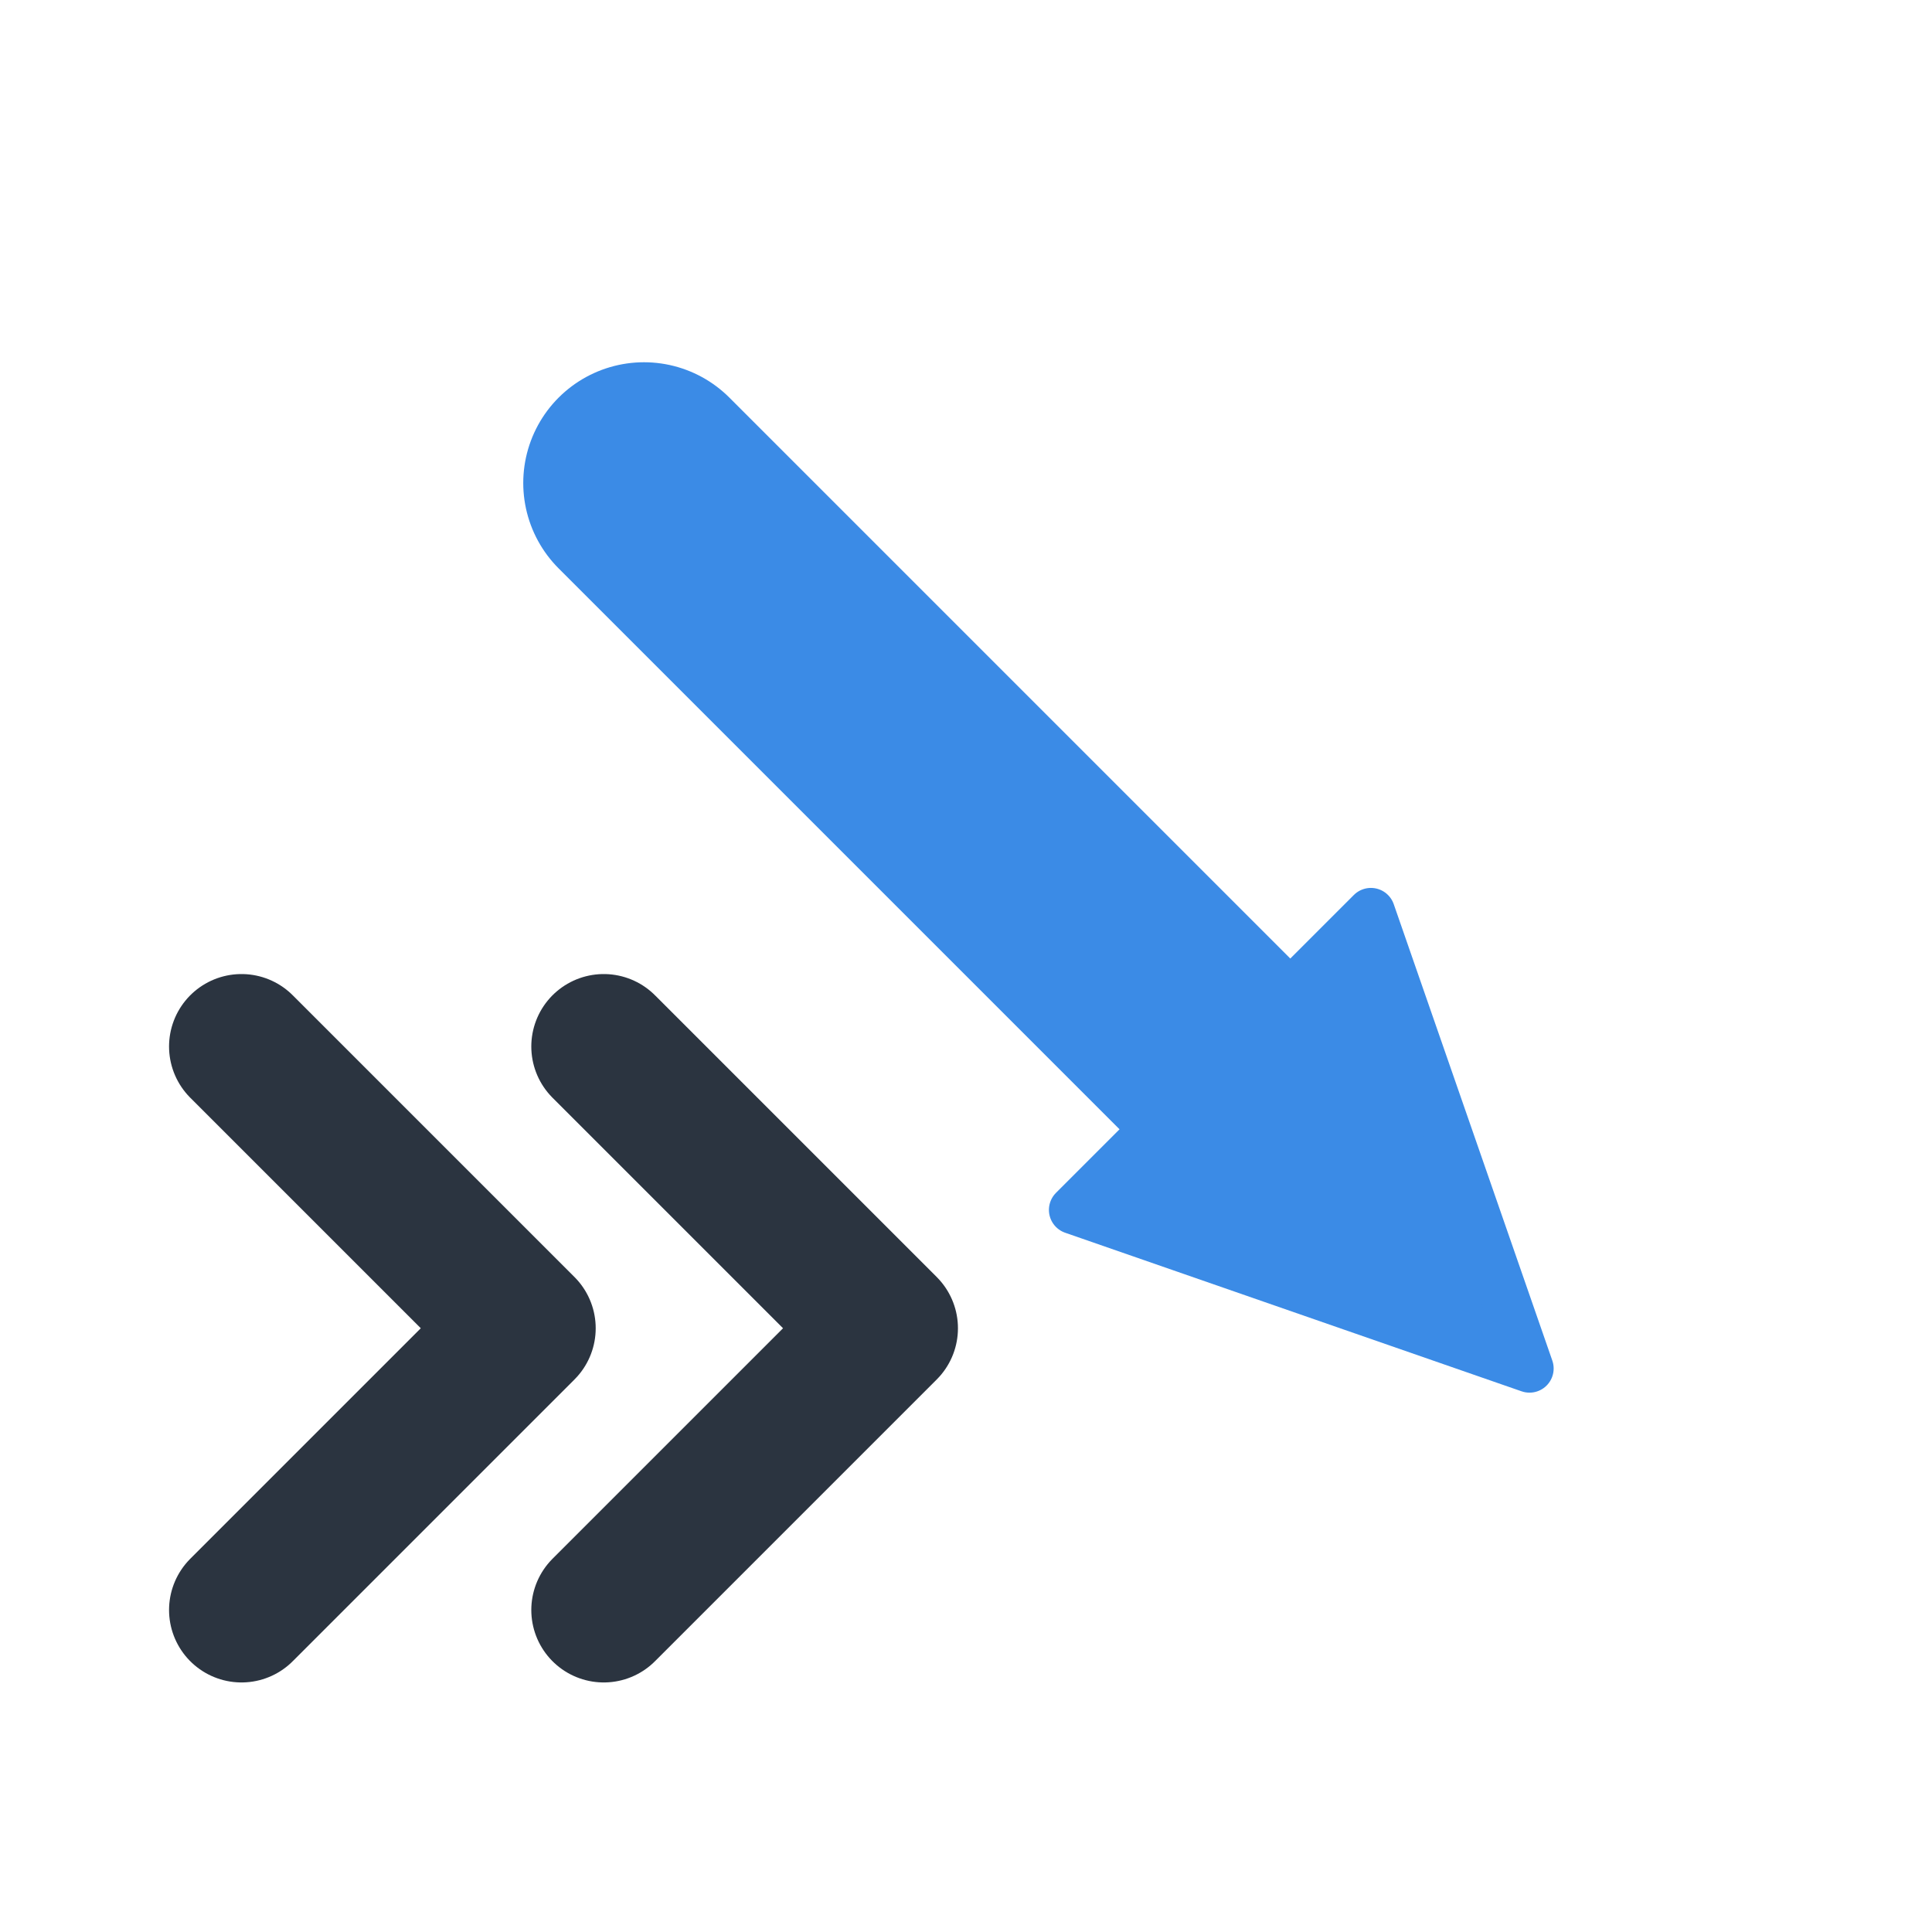
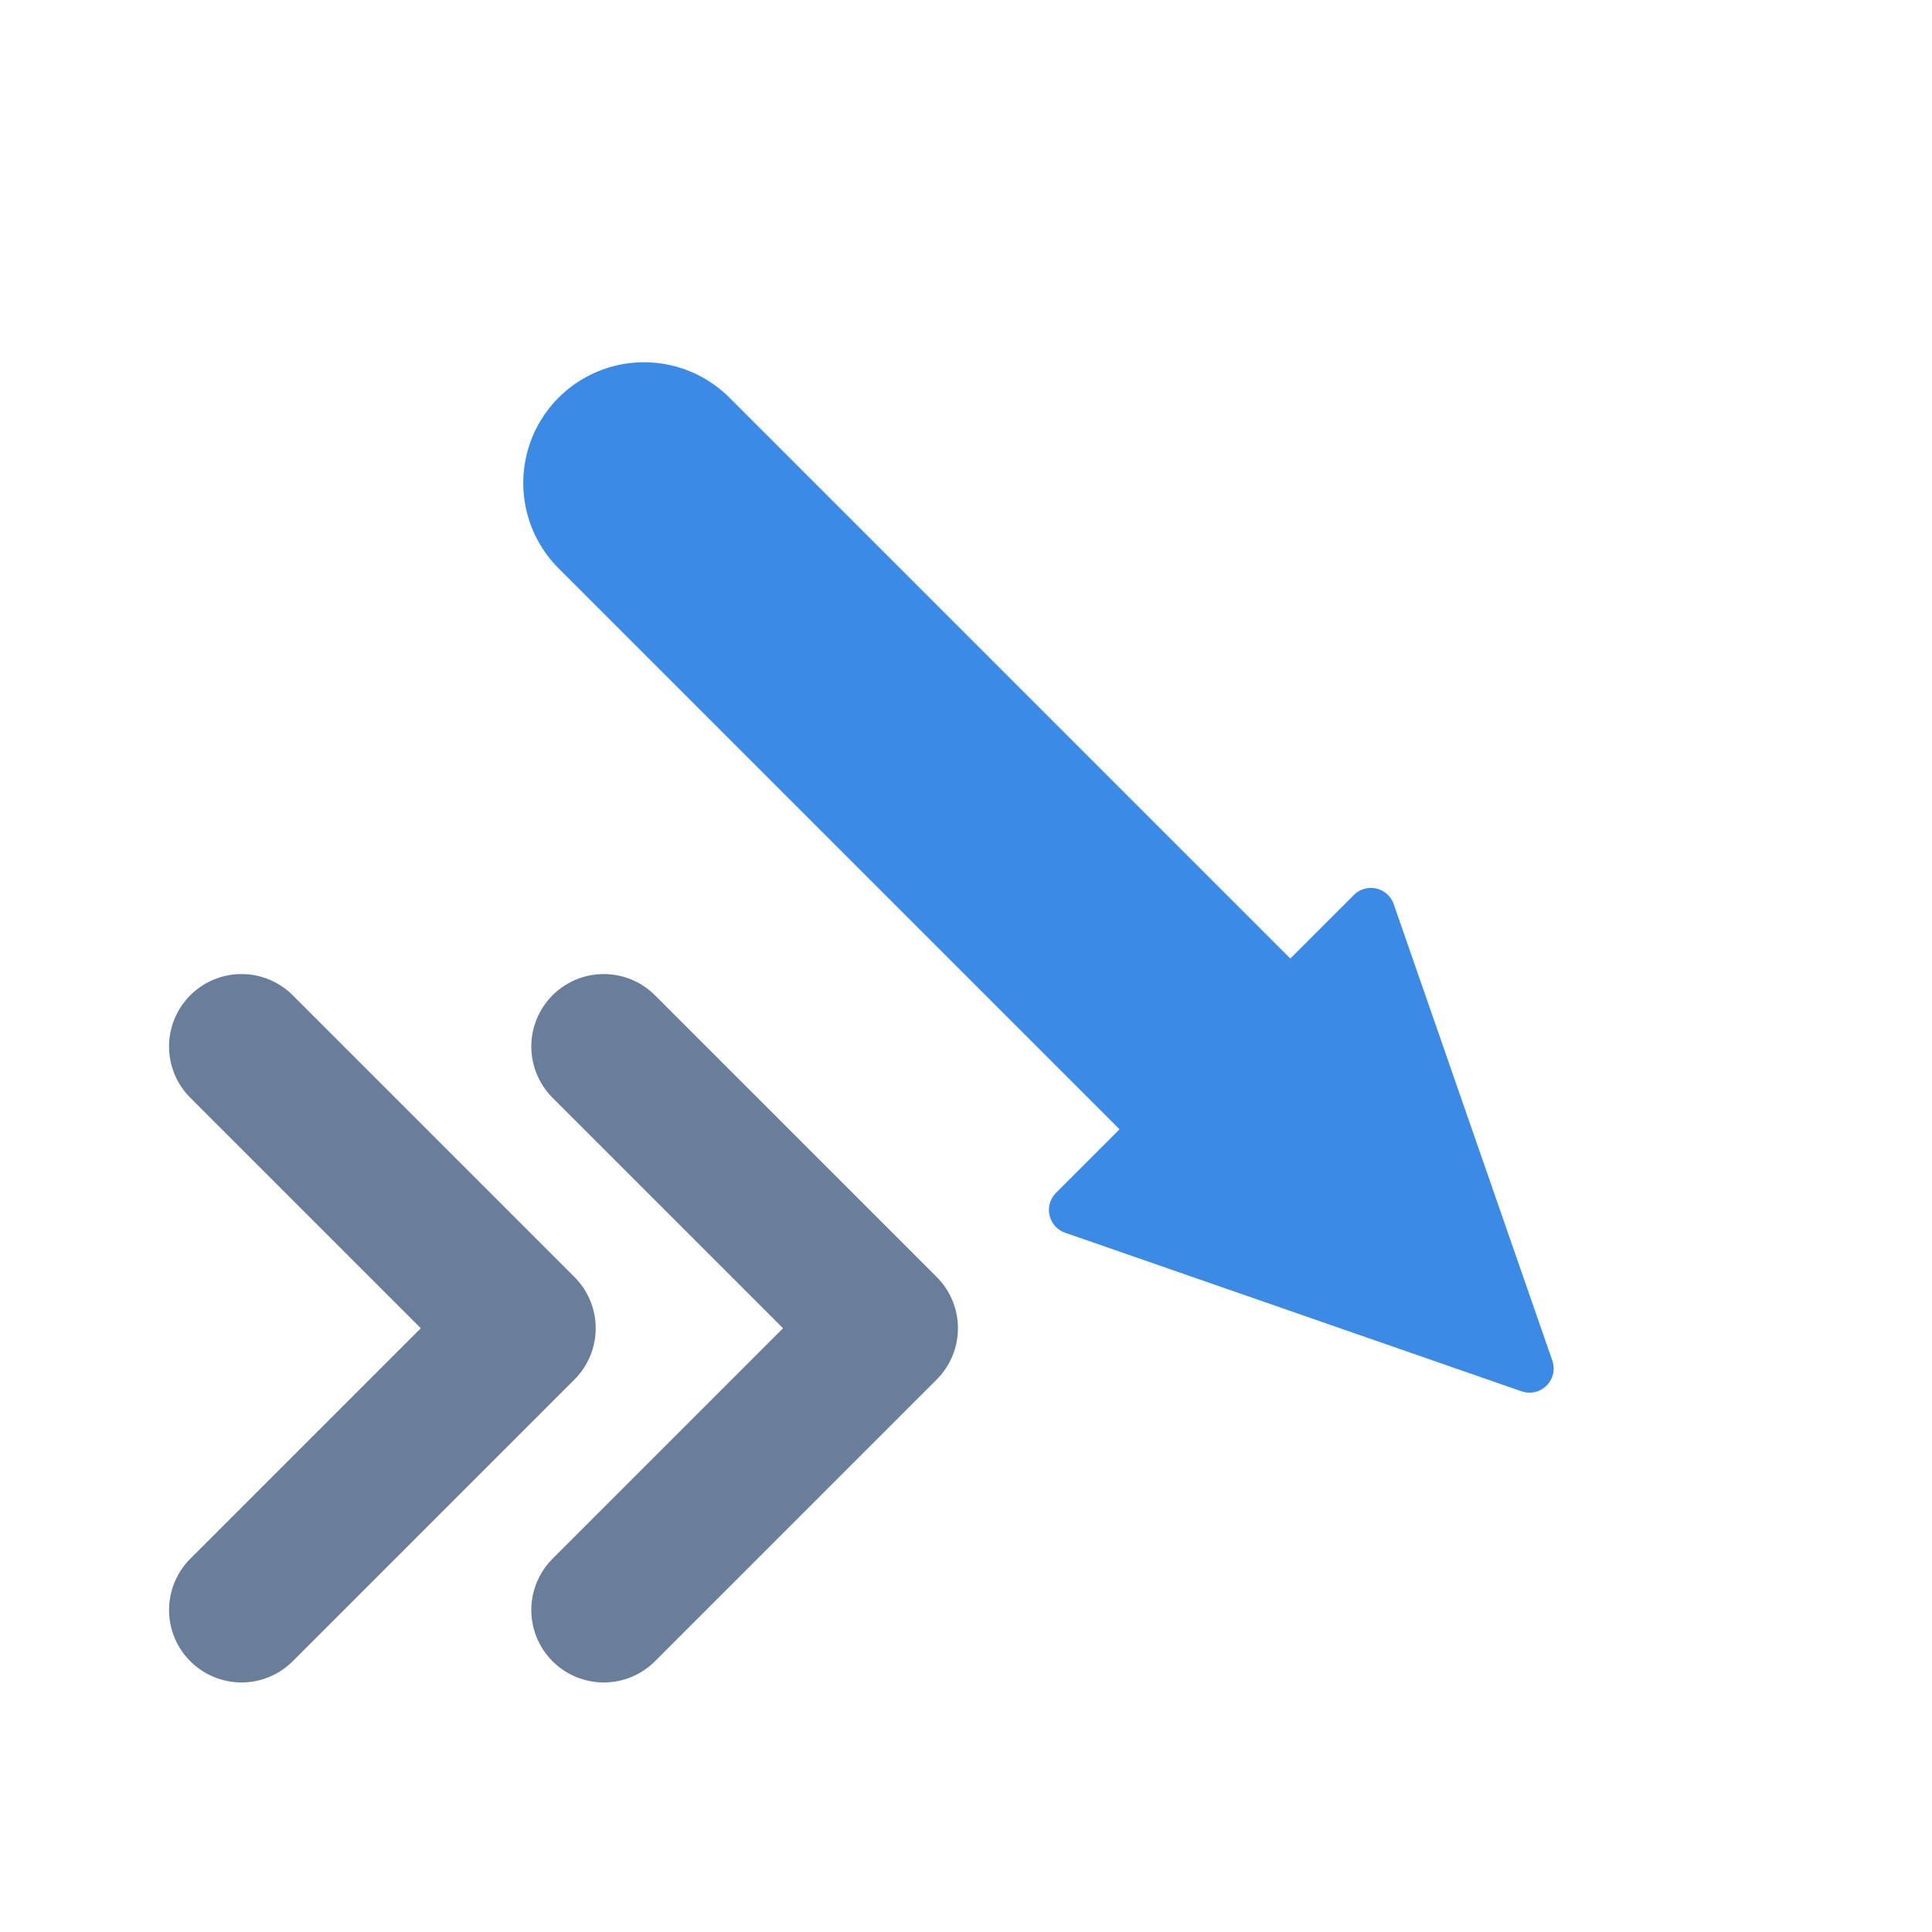
<svg xmlns="http://www.w3.org/2000/svg" width="24" height="24" viewBox="0 0 24 24">
  <path d="M8,6 L16.45,14.45" fill="none" stroke="#3b8be6" stroke-width="3" stroke-linecap="round" stroke-linejoin="round" />
  <polygon points="19,17 13.33,15.03 17.03,11.33" fill="#3b8be6" stroke="#3b8be6" stroke-width="0.6" stroke-linejoin="round" />
-   <path d="M3,13 L6.5,16.5 L3,20 M7.5,13 L11,16.5 L7.5,20" fill="none" stroke="#2b3440" stroke-width="1.8" stroke-linecap="round" stroke-linejoin="round" />
+   <path d="M3,13 L6.5,16.5 L3,20 M7.5,13 L11,16.5 L7.5,20" fill="none" stroke="#697e9b" stroke-width="1.8" stroke-linecap="round" stroke-linejoin="round" />
</svg>
